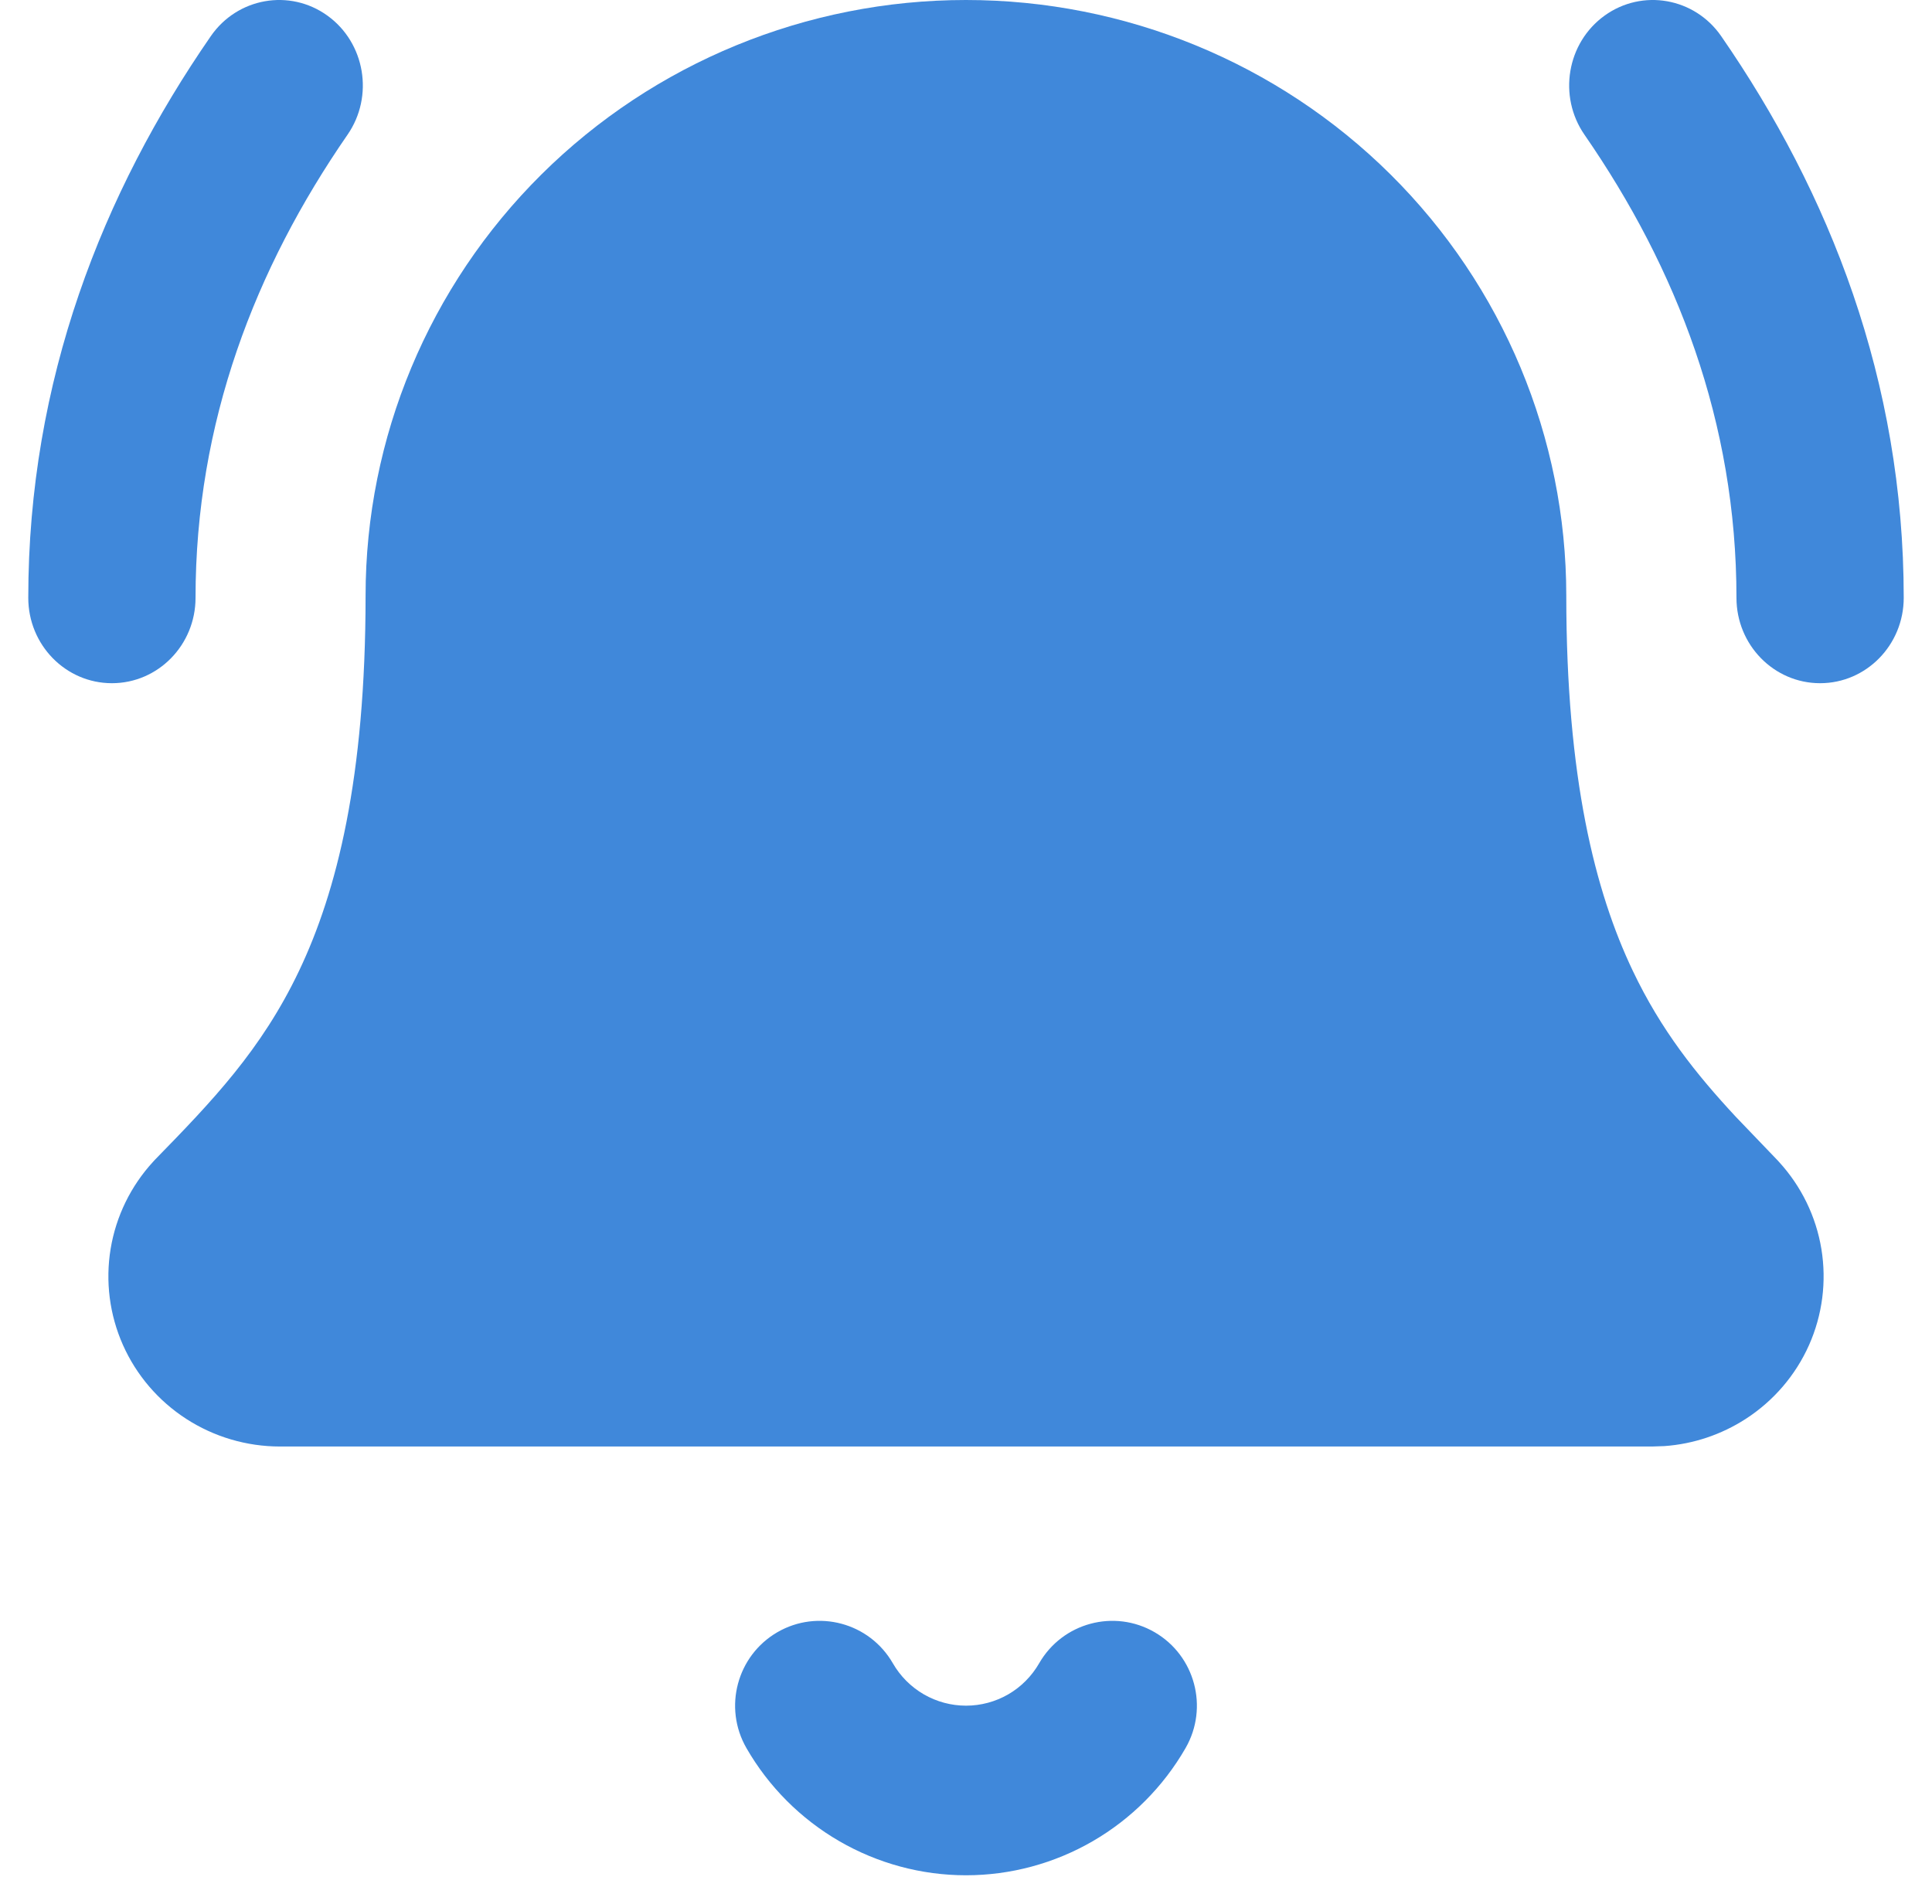
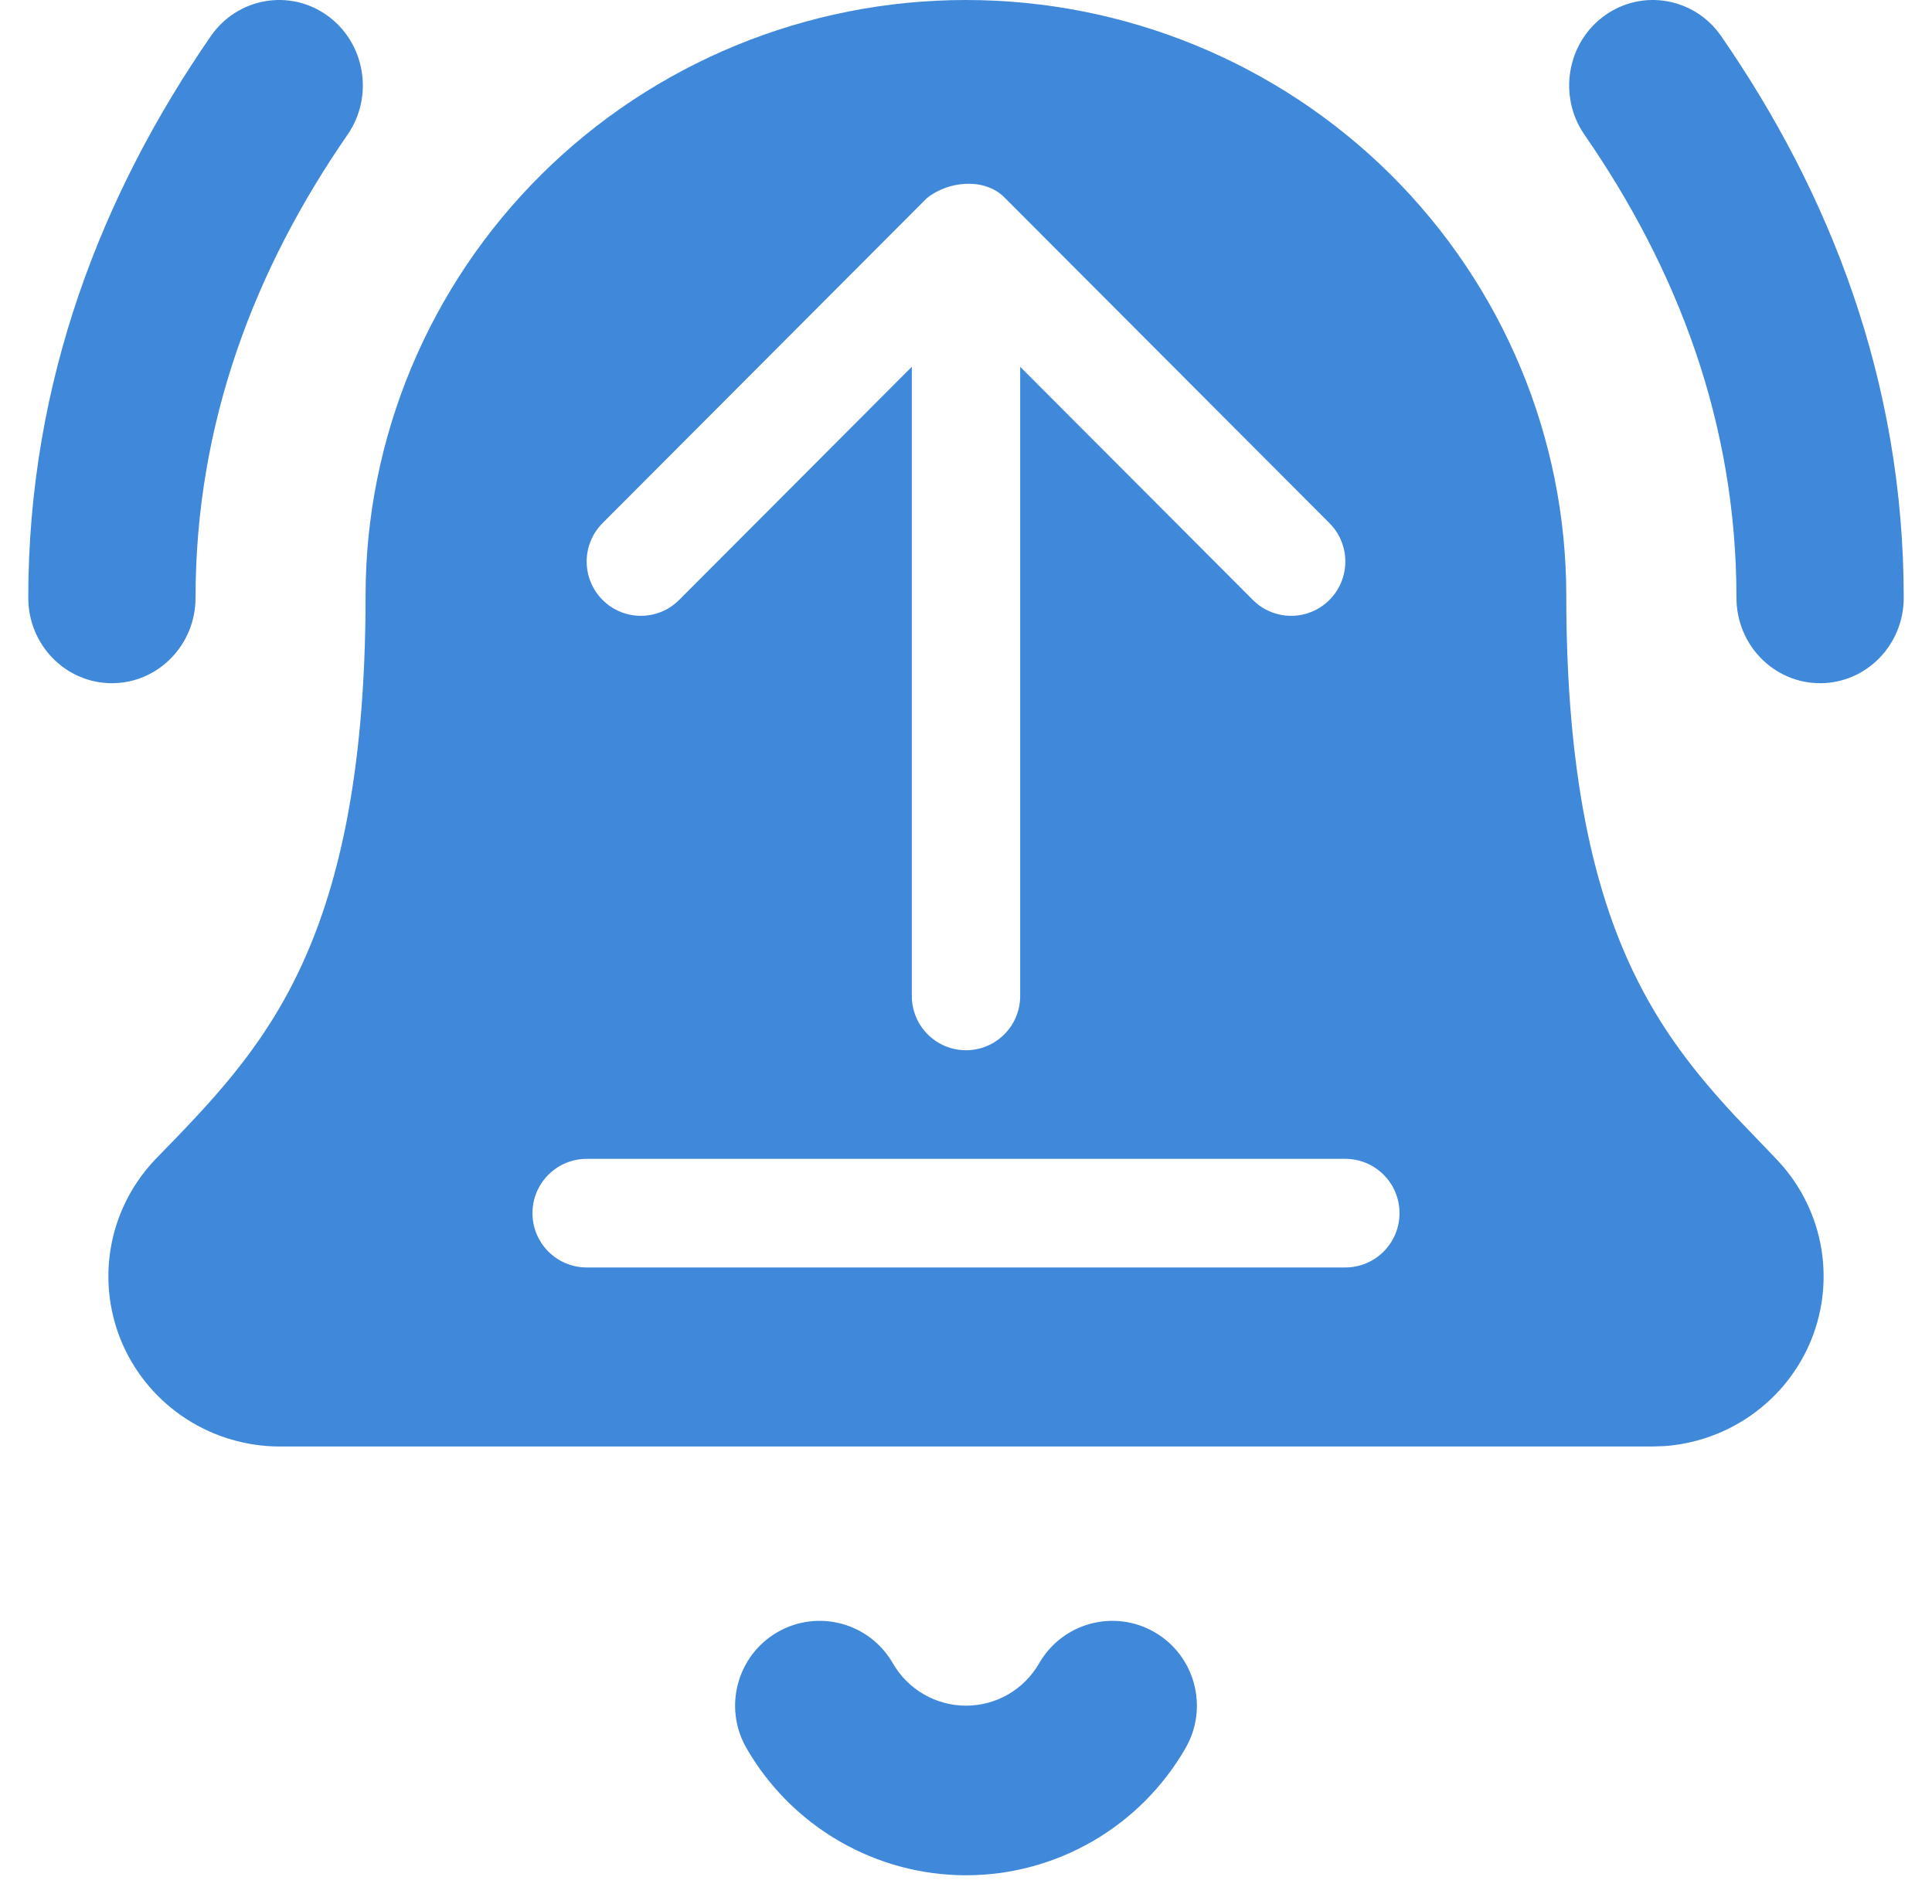
<svg xmlns="http://www.w3.org/2000/svg" width="410" height="404" viewBox="0 0 410 404" fill="none">
  <path d="M220.526 353.004C225.478 344.397 236.451 341.445 245.028 346.413C253.605 351.383 256.547 362.394 251.596 371.002C246.875 379.207 240.084 386.02 231.91 390.758C223.733 395.496 214.45 397.999 205.009 398C195.565 398 186.286 395.496 178.107 390.758C169.928 386.02 163.126 379.21 158.404 371.002C153.453 362.394 156.395 351.383 164.972 346.413C173.549 341.444 184.521 344.396 189.474 353.004C191.048 355.739 193.316 358.016 196.041 359.595C198.766 361.172 201.863 362.003 205.009 362.003C208.154 362.002 211.252 361.173 213.976 359.595C216.699 358.016 218.953 355.737 220.526 353.004Z" fill="#4088DA" />
  <path d="M368.504 126.876C368.504 89.644 355.872 56.981 336.25 28.593C330.597 20.416 332.507 9.091 340.513 3.318C348.52 -2.454 359.61 -0.503 365.263 7.672C388.235 40.905 404 80.739 404 126.876C404 136.886 396.054 145 386.252 145C376.45 145 368.504 136.886 368.504 126.876Z" fill="#4088DA" />
-   <path d="M332.389 126.412C332.389 165.142 338.503 189.236 346.502 206.036C352.516 218.667 359.927 227.944 368.364 237.022L377.126 246.157L377.517 246.581C382.265 251.758 385.399 258.189 386.529 265.098C387.658 272.003 386.748 279.086 383.898 285.485C381.046 291.884 376.371 297.327 370.461 301.145C365.286 304.487 359.35 306.473 353.22 306.912L350.59 307H59.381C52.327 306.995 45.419 304.952 39.51 301.127C33.602 297.302 28.937 291.855 26.091 285.449C23.246 279.044 22.339 271.953 23.478 265.045C24.618 258.14 27.755 251.715 32.507 246.545L32.88 246.14C44.974 233.752 55.452 222.877 63.469 206.036C71.468 189.237 77.582 165.143 77.582 126.412C77.582 92.885 91.014 60.724 114.907 37.017C138.798 13.315 171.201 0.001 204.986 0C238.774 0 271.189 13.312 295.082 37.017C318.975 60.724 332.389 92.885 332.389 126.412Z" fill="#4088DA" />
  <path d="M6 126.876C6 80.739 21.765 40.905 44.737 7.672C50.39 -0.503 61.48 -2.454 69.487 3.318C77.493 9.091 79.403 20.416 73.751 28.593C54.128 56.981 41.496 89.644 41.496 126.876C41.496 136.886 33.55 145 23.748 145C13.946 145 6 136.886 6 126.876Z" fill="#4088DA" />
+   <path d="M204.986 0C238.774 2.30441e-05 271.189 13.312 295.081 37.017C318.974 60.723 332.389 92.886 332.389 126.412C332.389 165.142 338.503 189.236 346.501 206.036C352.516 218.667 359.927 227.944 368.364 237.022L377.126 246.157L377.517 246.58C382.265 251.757 385.398 258.189 386.529 265.098C387.658 272.003 386.748 279.086 383.898 285.484C381.045 291.883 376.371 297.326 370.461 301.145C365.287 304.486 359.35 306.473 353.22 306.912L350.59 307H59.381C52.326 306.995 45.419 304.952 39.51 301.127C33.602 297.301 28.937 291.855 26.091 285.449C23.246 279.044 22.339 271.953 23.478 265.045C24.618 258.14 27.755 251.714 32.507 246.545L32.88 246.14C44.974 233.752 55.451 222.877 63.469 206.036C71.467 189.236 77.582 165.143 77.582 126.412C77.582 92.886 91.015 60.723 114.908 37.017C138.799 13.315 171.201 0.001 204.986 0ZM124.5 245.95C118.149 245.95 113.001 251.11 113 257.475C113 263.84 118.149 269 124.5 269H285.5C291.851 269 297 263.84 297 257.475C297 251.11 291.851 245.95 285.5 245.95H124.5ZM213.131 41.876C208.921 37.657 201.184 38.386 196.667 42.078L127.87 111.026C123.379 115.527 123.378 122.822 127.87 127.323C132.361 131.824 139.64 131.824 144.131 127.323L193.5 77.847V211.375C193.5 217.74 198.649 222.899 205 222.899C211.351 222.899 216.5 217.74 216.5 211.375V77.847L265.87 127.323C270.361 131.824 277.64 131.824 282.131 127.323C286.622 122.823 286.622 115.527 282.131 111.026L213.131 41.876Z" fill="#4088DA" />
</svg>
